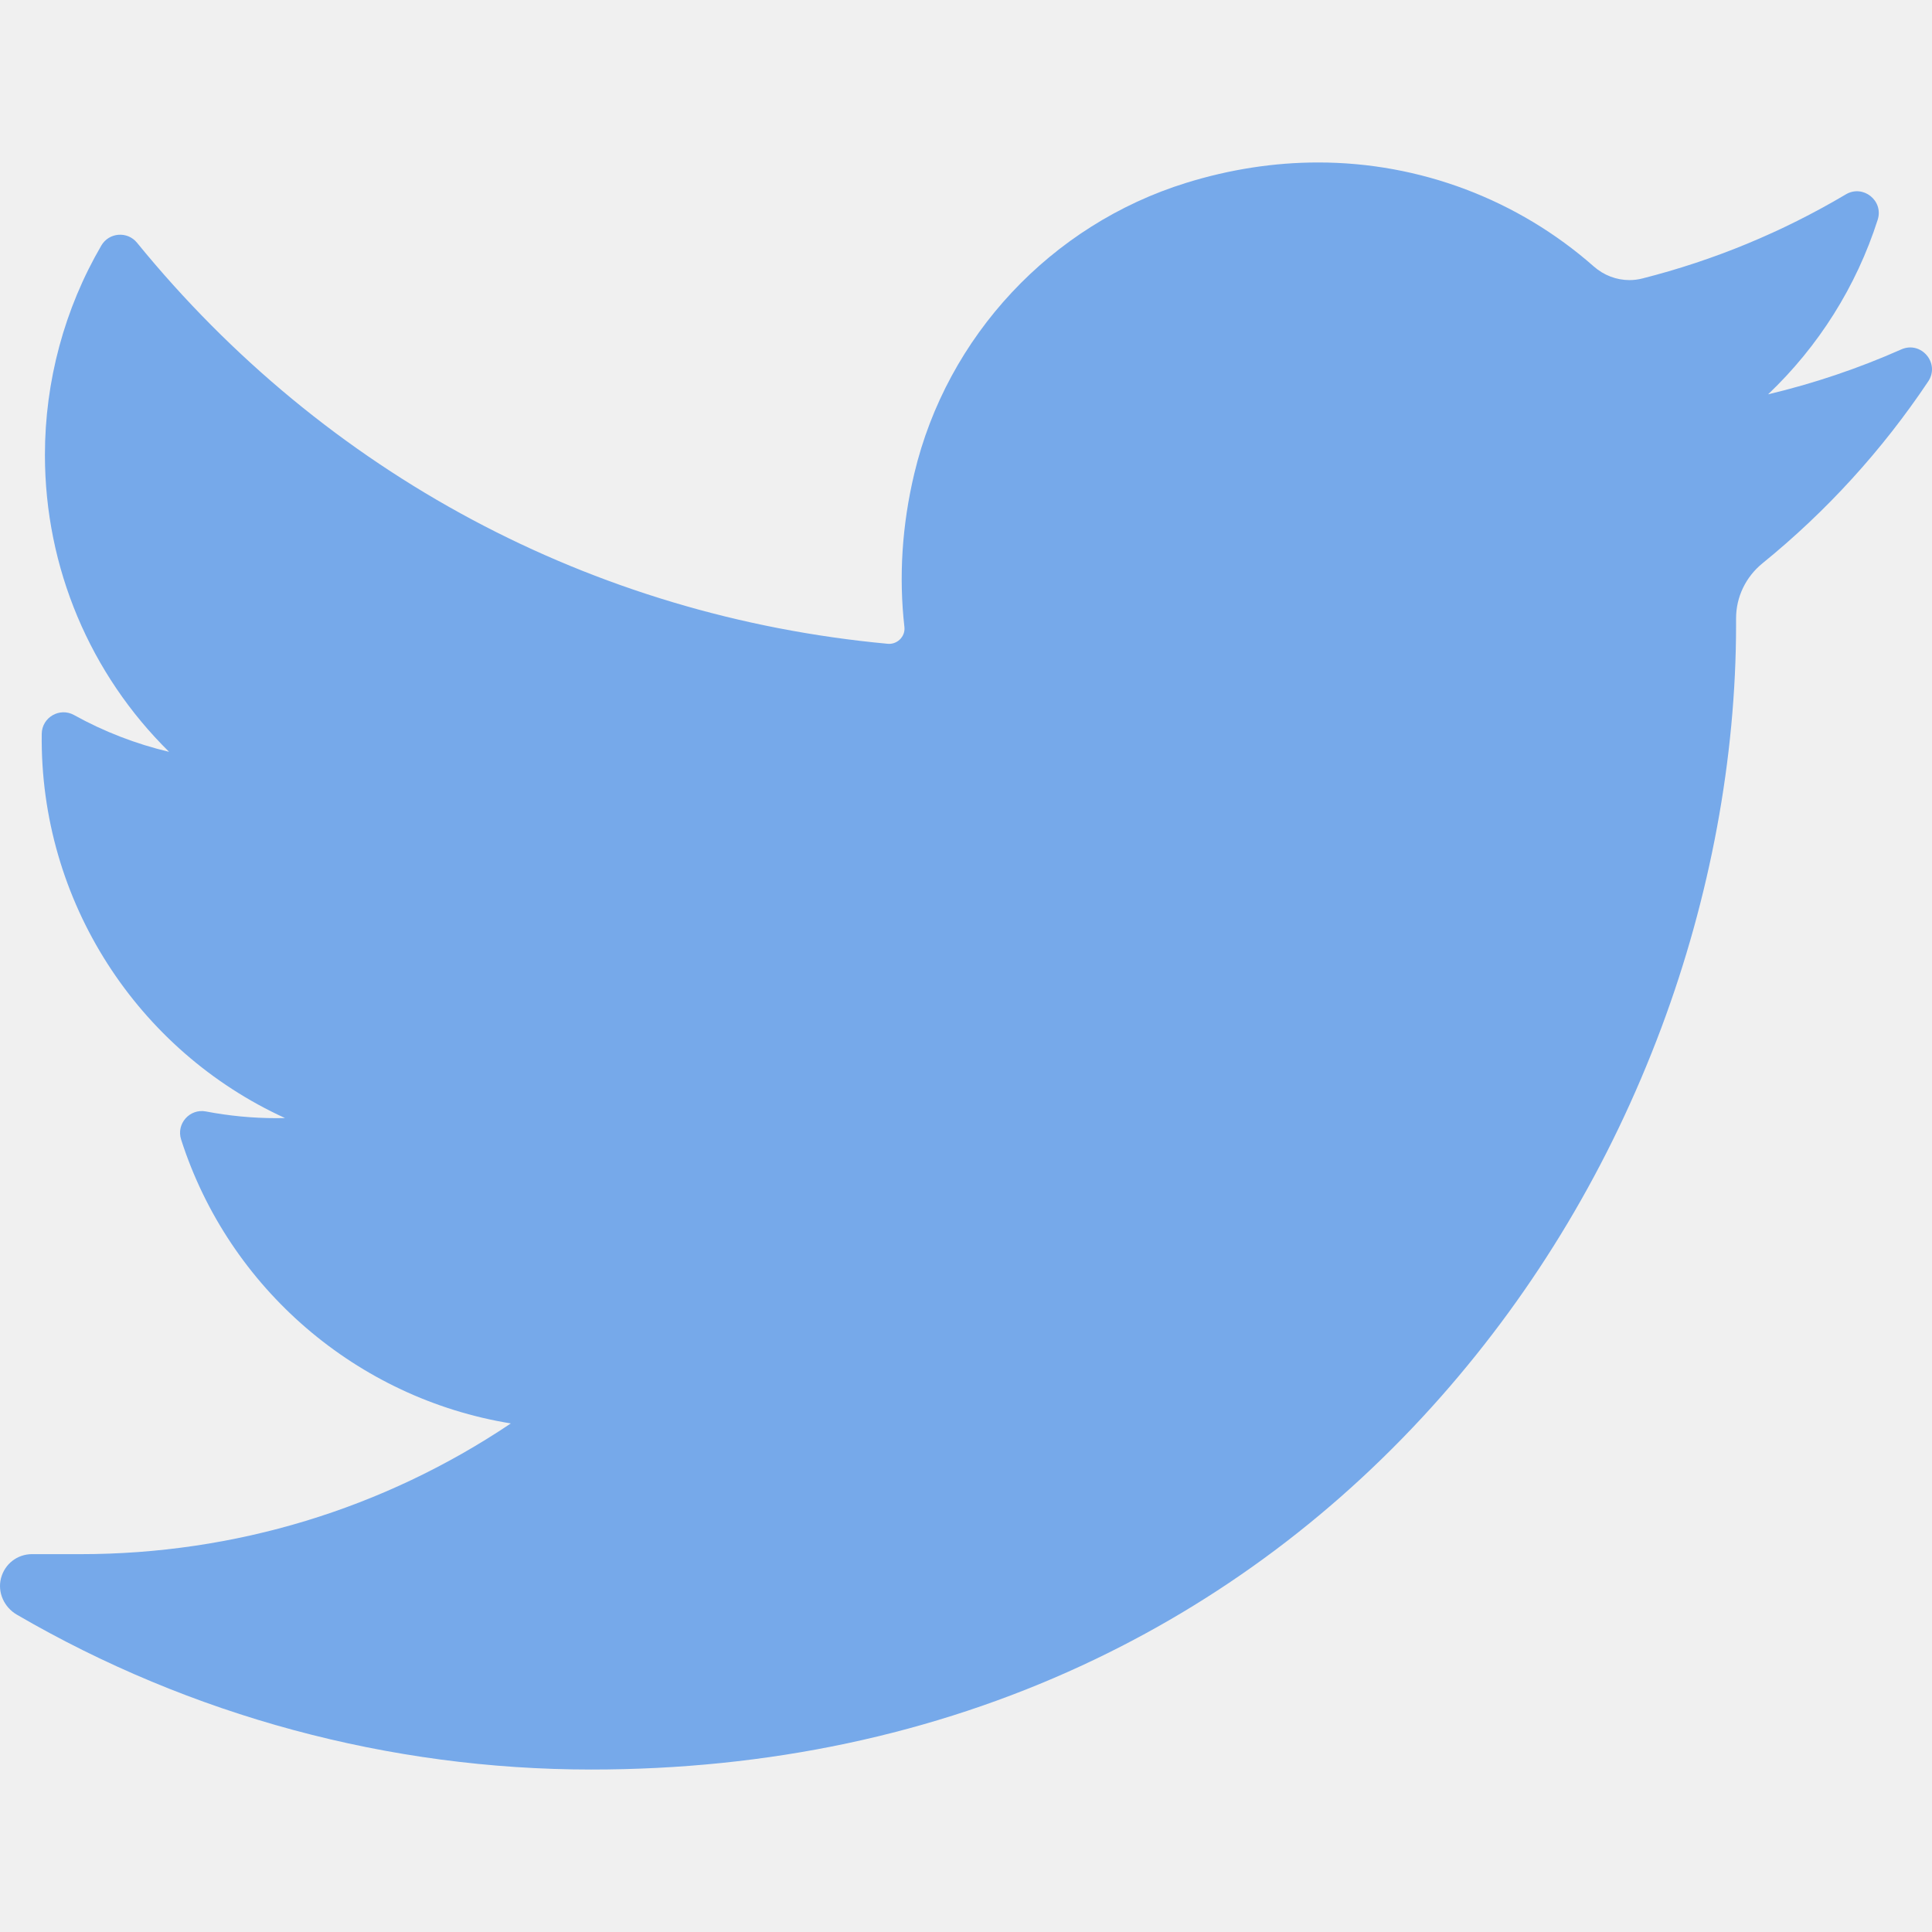
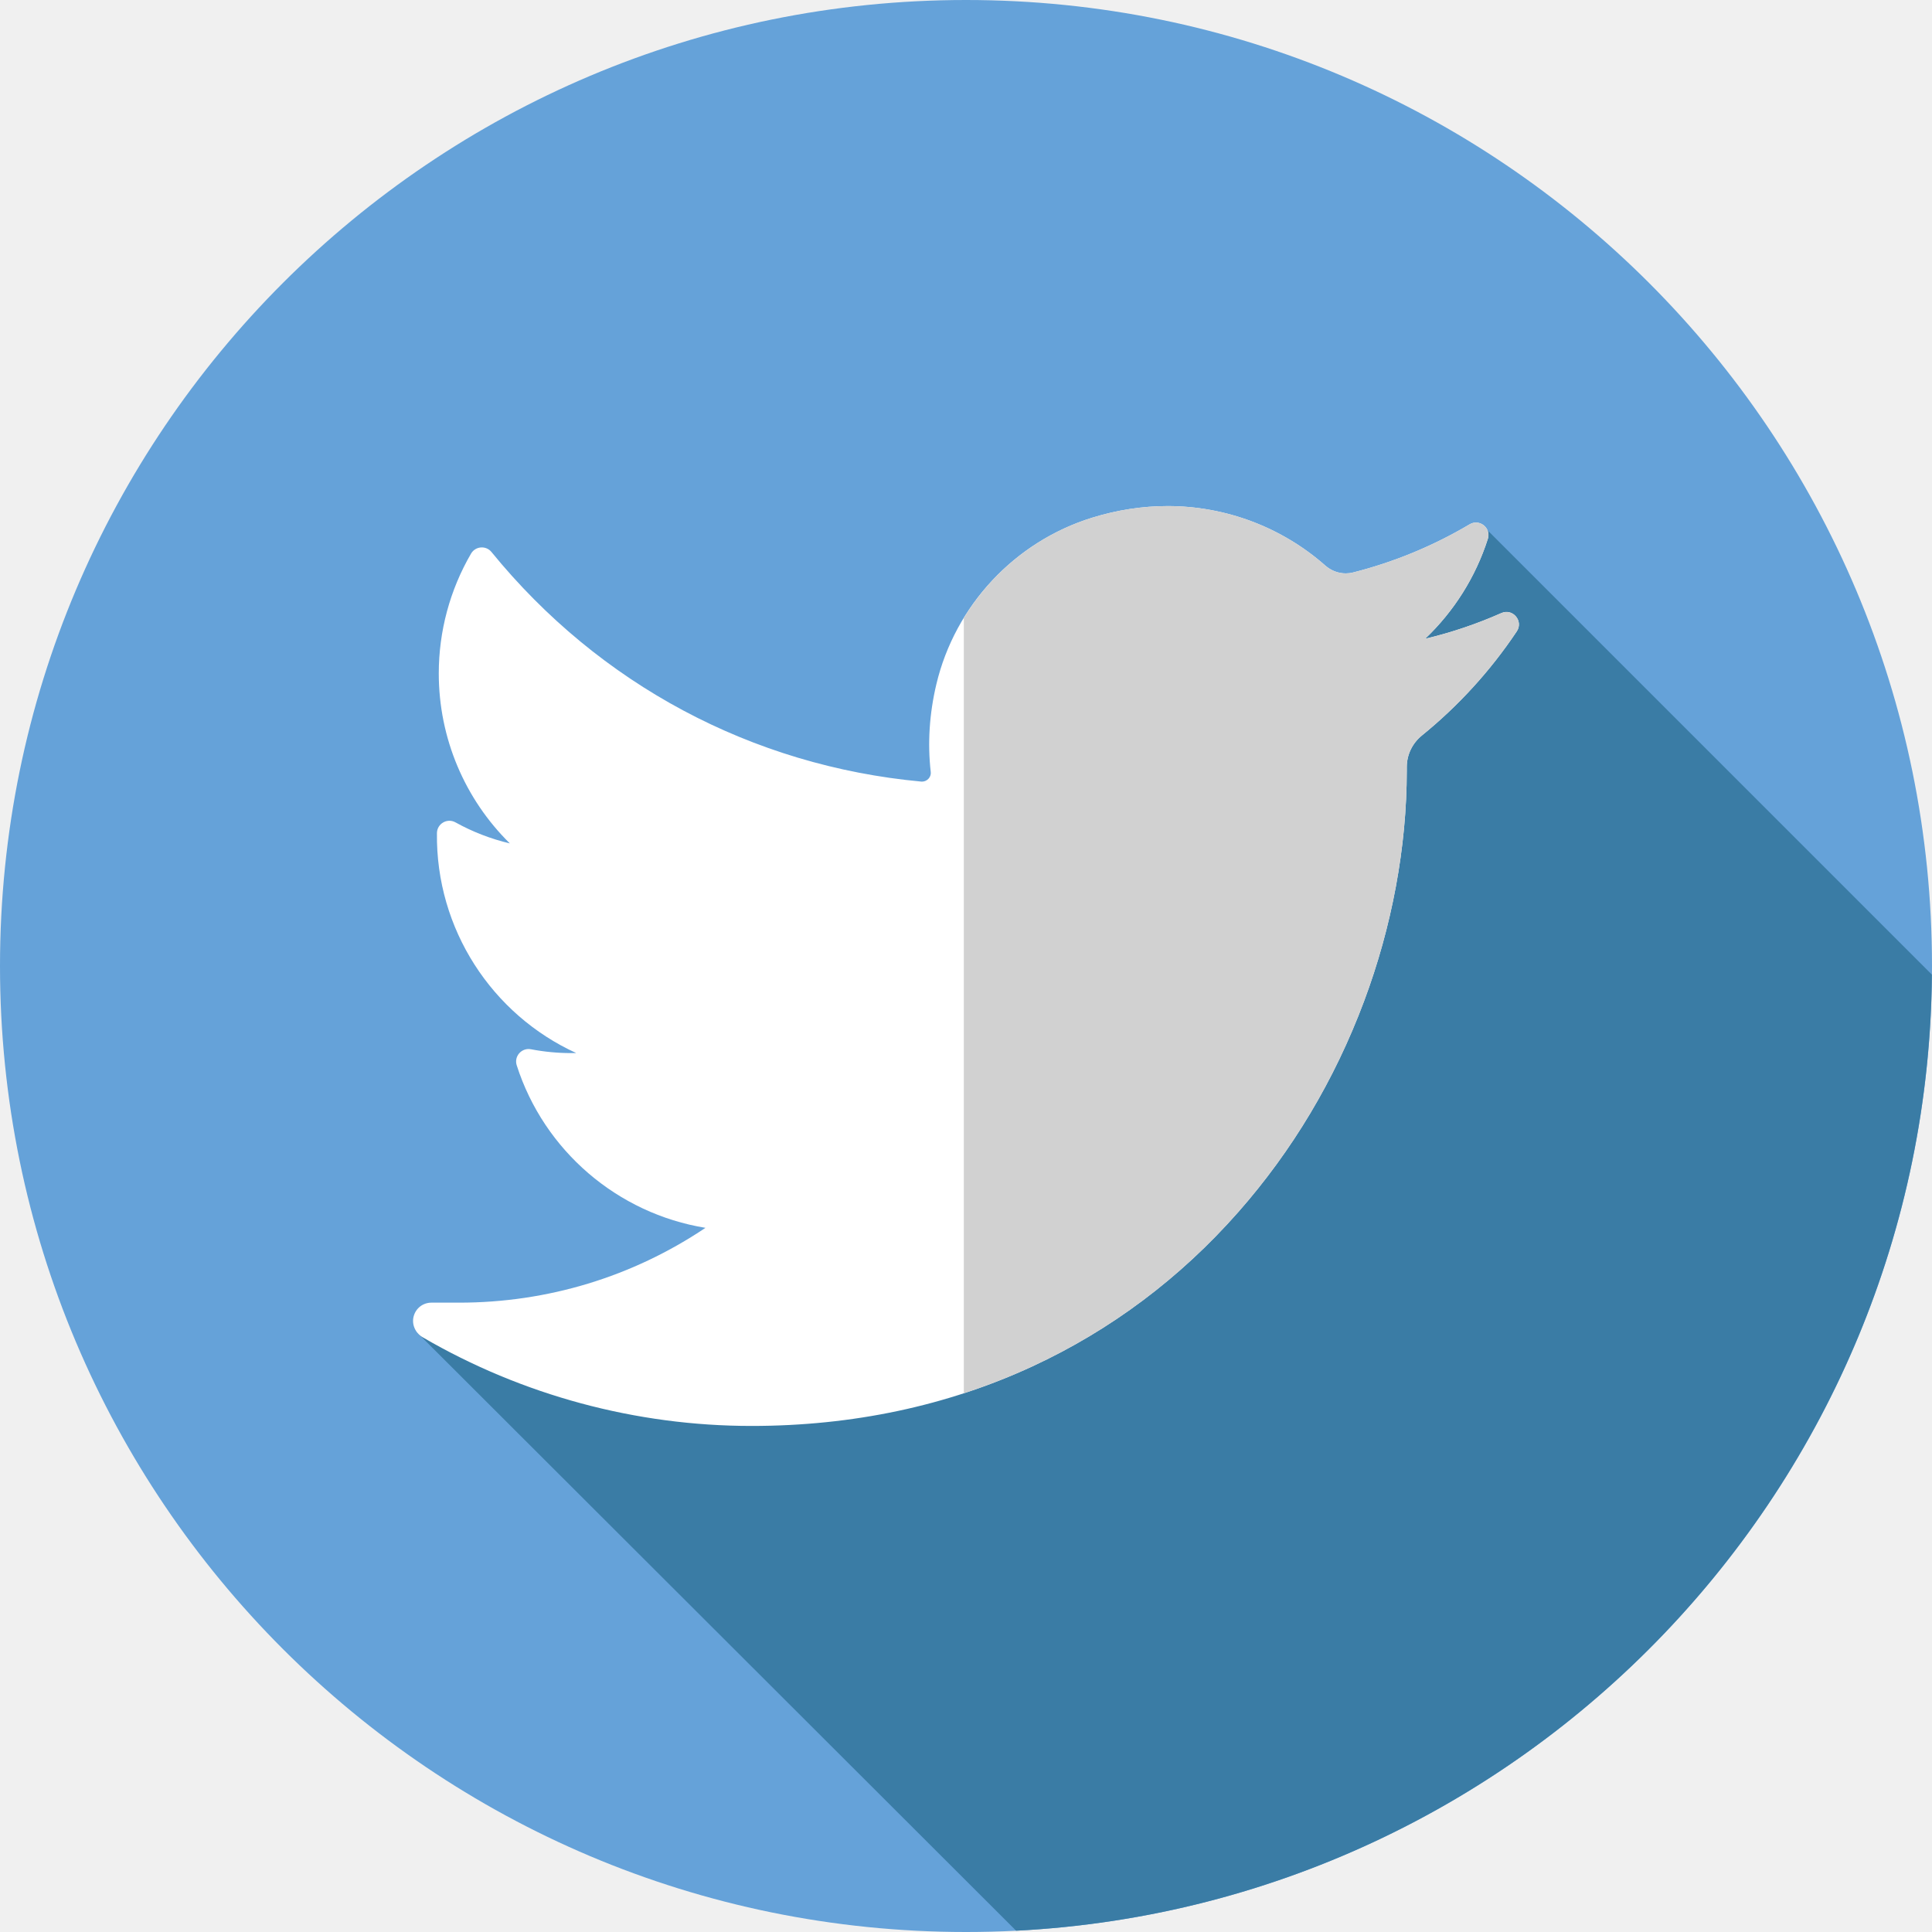
- <svg xmlns="http://www.w3.org/2000/svg" version="1.1" id="Layer_1" x="0px" y="0px" viewBox="0 0 410.155 410.155" style="enable-background:new 0 0 410.155 410.155;" xml:space="preserve">
-   <path style="fill:#76A9EA;" d="M403.632,74.18c-9.113,4.041-18.573,7.229-28.28,9.537c10.696-10.164,18.738-22.877,23.275-37.067  l0,0c1.295-4.051-3.105-7.554-6.763-5.385l0,0c-13.504,8.01-28.05,14.019-43.235,17.862c-0.881,0.223-1.79,0.336-2.702,0.336  c-2.766,0-5.455-1.027-7.57-2.891c-16.156-14.239-36.935-22.081-58.508-22.081c-9.335,0-18.76,1.455-28.014,4.325  c-28.672,8.893-50.795,32.544-57.736,61.724c-2.604,10.945-3.309,21.9-2.097,32.56c0.139,1.225-0.44,2.08-0.797,2.481  c-0.627,0.703-1.516,1.106-2.439,1.106c-0.103,0-0.209-0.005-0.314-0.015c-62.762-5.831-119.358-36.068-159.363-85.14l0,0  c-2.04-2.503-5.952-2.196-7.578,0.593l0,0C13.677,65.565,9.537,80.937,9.537,96.579c0,23.972,9.631,46.563,26.36,63.032  c-7.035-1.668-13.844-4.295-20.169-7.808l0,0c-3.06-1.7-6.825,0.485-6.868,3.985l0,0c-0.438,35.612,20.412,67.3,51.646,81.569  c-0.629,0.015-1.258,0.022-1.888,0.022c-4.951,0-9.964-0.478-14.898-1.421l0,0c-3.446-0.658-6.341,2.611-5.271,5.952l0,0  c10.138,31.651,37.39,54.981,70.002,60.278c-27.066,18.169-58.585,27.753-91.39,27.753l-10.227-0.006  c-3.151,0-5.816,2.054-6.619,5.106c-0.791,3.006,0.666,6.177,3.353,7.74c36.966,21.513,79.131,32.883,121.955,32.883  c37.485,0,72.549-7.439,104.219-22.109c29.033-13.449,54.689-32.674,76.255-57.141c20.09-22.792,35.8-49.103,46.692-78.201  c10.383-27.737,15.871-57.333,15.871-85.589v-1.346c-0.001-4.537,2.051-8.806,5.631-11.712c13.585-11.03,25.415-24.014,35.16-38.591  l0,0C411.924,77.126,407.866,72.302,403.632,74.18L403.632,74.18z" />
+ <svg xmlns="http://www.w3.org/2000/svg" version="1.1" id="Layer_1" x="0px" y="0px" viewBox="0 0 512 512" style="enable-background:new 0 0 512 512;" xml:space="preserve">
+   <circle style="fill:#65A2D9;" cx="256" cy="256" r="256" />
+   <path style="fill:#3A7CA5;" d="M393.014,139.326c-26.703,23.169-53.253,43.475-74.954,71.852  c-53.381,64.372-118.613,155.7-207.386,142.086l158.61,158.396c134.456-6.873,241.497-117.493,242.686-253.376L393.014,139.326z" />
+   <path style="fill:#FFFFFF;" d="M397.872,162.471c-6.513,2.889-13.271,5.167-20.208,6.815c7.644-7.261,13.39-16.346,16.631-26.484  c0.926-2.893-2.219-5.398-4.832-3.848c-9.65,5.725-20.044,10.016-30.894,12.762c-0.628,0.16-1.276,0.24-1.929,0.24  c-1.979,0-3.896-0.733-5.411-2.065c-11.542-10.174-26.39-15.777-41.805-15.777c-6.672,0-13.405,1.04-20.016,3.091  c-20.487,6.353-36.295,23.254-41.257,44.103c-1.86,7.818-2.362,15.648-1.496,23.264c0.097,0.876-0.314,1.486-0.569,1.772  c-0.45,0.502-1.084,0.791-1.745,0.791c-0.072,0-0.15-0.003-0.224-0.01c-44.846-4.168-85.287-25.772-113.869-60.837  c-1.455-1.789-4.253-1.569-5.415,0.422c-5.596,9.606-8.554,20.589-8.554,31.766c0,17.127,6.884,33.27,18.837,45.039  c-5.027-1.193-9.893-3.07-14.414-5.582c-2.188-1.214-4.877,0.35-4.908,2.851c-0.31,25.445,14.588,48.087,36.905,58.282  c-0.45,0.01-0.9,0.014-1.35,0.014c-3.537,0-7.121-0.338-10.645-1.015c-2.463-0.467-4.532,1.867-3.768,4.253  c7.246,22.618,26.717,39.288,50.021,43.07c-19.339,12.983-41.863,19.83-65.302,19.83l-7.306-0.003c-2.255,0-4.16,1.469-4.73,3.65  c-0.565,2.145,0.474,4.413,2.396,5.53c26.412,15.372,56.541,23.495,87.138,23.495c26.784,0,51.838-5.313,74.466-15.798  c20.745-9.609,39.076-23.345,54.486-40.827c14.357-16.286,25.581-35.085,33.365-55.879c7.418-19.816,11.34-40.967,11.34-61.154  v-0.964c0-3.241,1.465-6.291,4.024-8.37c9.706-7.882,18.16-17.158,25.122-27.572C403.796,164.578,400.896,161.13,397.872,162.471  L397.872,162.471z" />
+   <path style="fill:#D1D1D1;" d="M397.872,162.471c-6.515,2.889-13.271,5.167-20.208,6.815c7.644-7.261,13.39-16.346,16.632-26.484  c0.926-2.893-2.219-5.398-4.832-3.848c-9.65,5.725-20.044,10.016-30.894,12.762c-0.628,0.16-1.276,0.24-1.929,0.24  c-1.979,0-3.896-0.733-5.411-2.065c-11.542-10.174-26.39-15.777-41.805-15.777c-6.671,0-13.405,1.04-20.016,3.091  c-14.322,4.441-26.343,14.048-33.985,26.546v205.477c6.222-2.029,12.293-4.403,18.198-7.139  c20.745-9.609,39.076-23.345,54.486-40.827c14.357-16.287,25.581-35.085,33.365-55.879c7.418-19.816,11.34-40.967,11.34-61.154  v-0.964c0-3.241,1.465-6.291,4.024-8.37c9.706-7.882,18.16-17.158,25.122-27.572C403.796,164.578,400.896,161.13,397.872,162.471z" />
  <g>
</g>
  <g>
</g>
  <g>
</g>
  <g>
</g>
  <g>
</g>
  <g>
</g>
  <g>
</g>
  <g>
</g>
  <g>
</g>
  <g>
</g>
  <g>
</g>
  <g>
</g>
  <g>
</g>
  <g>
</g>
  <g>
</g>
</svg>
